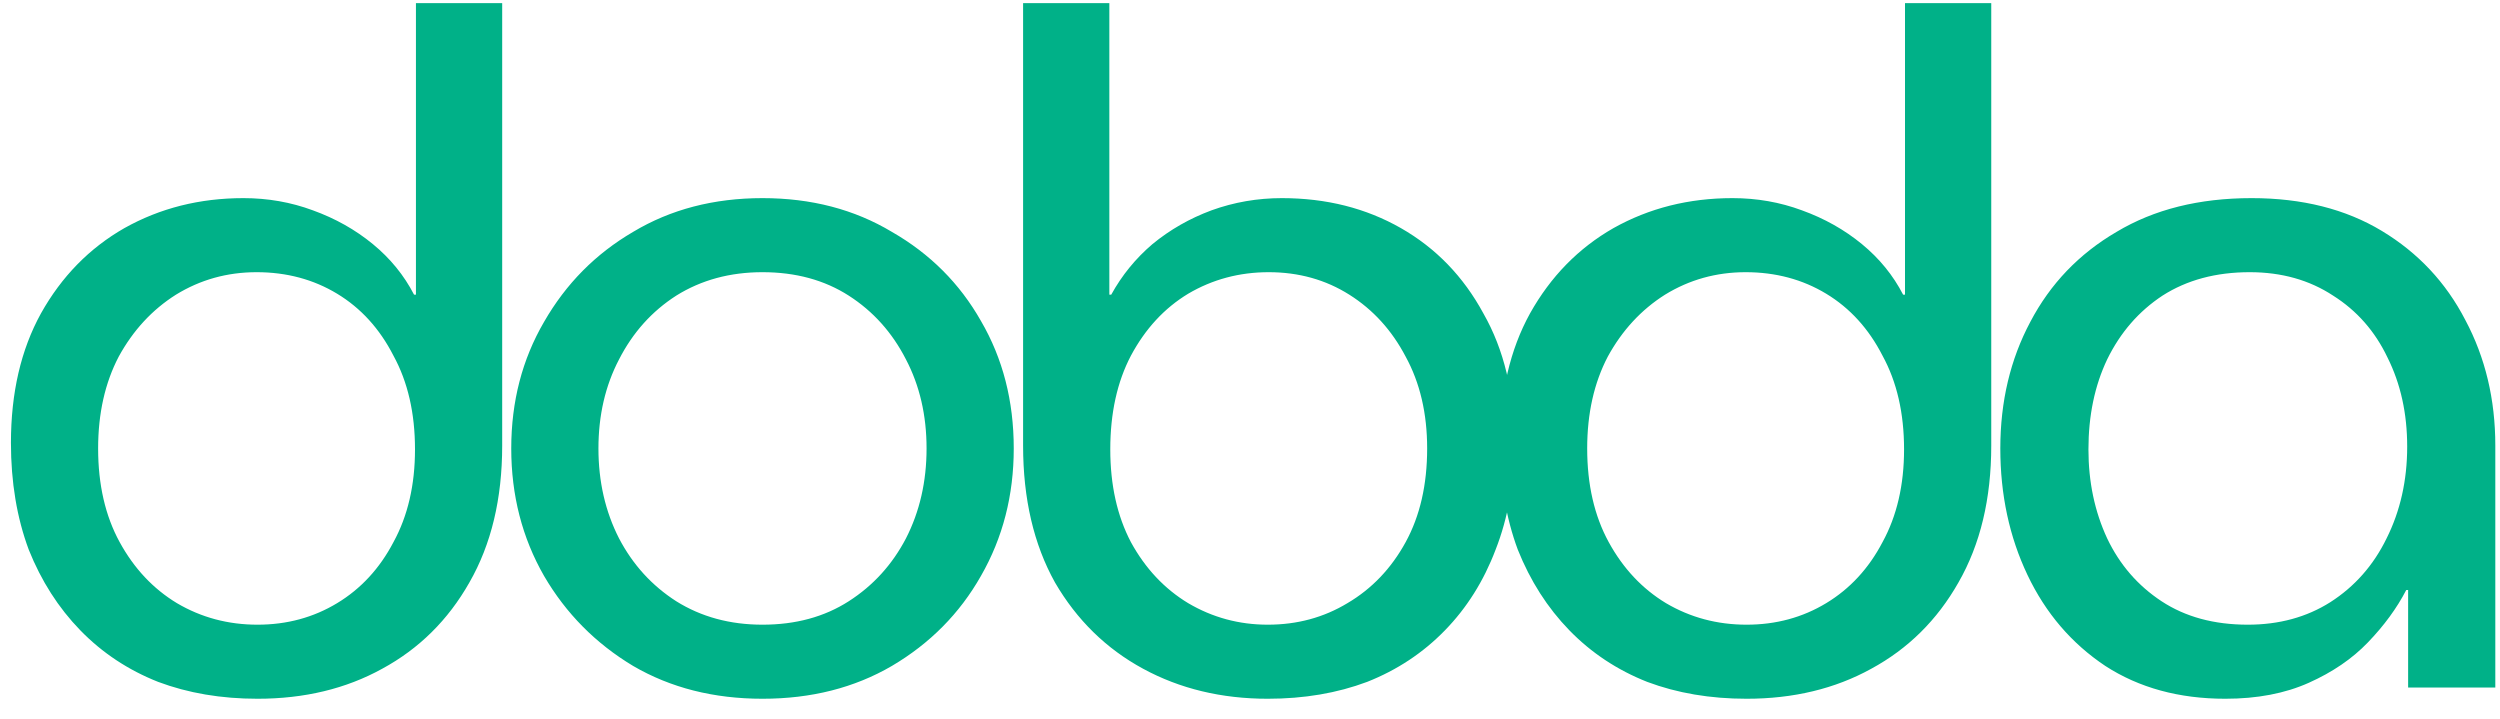
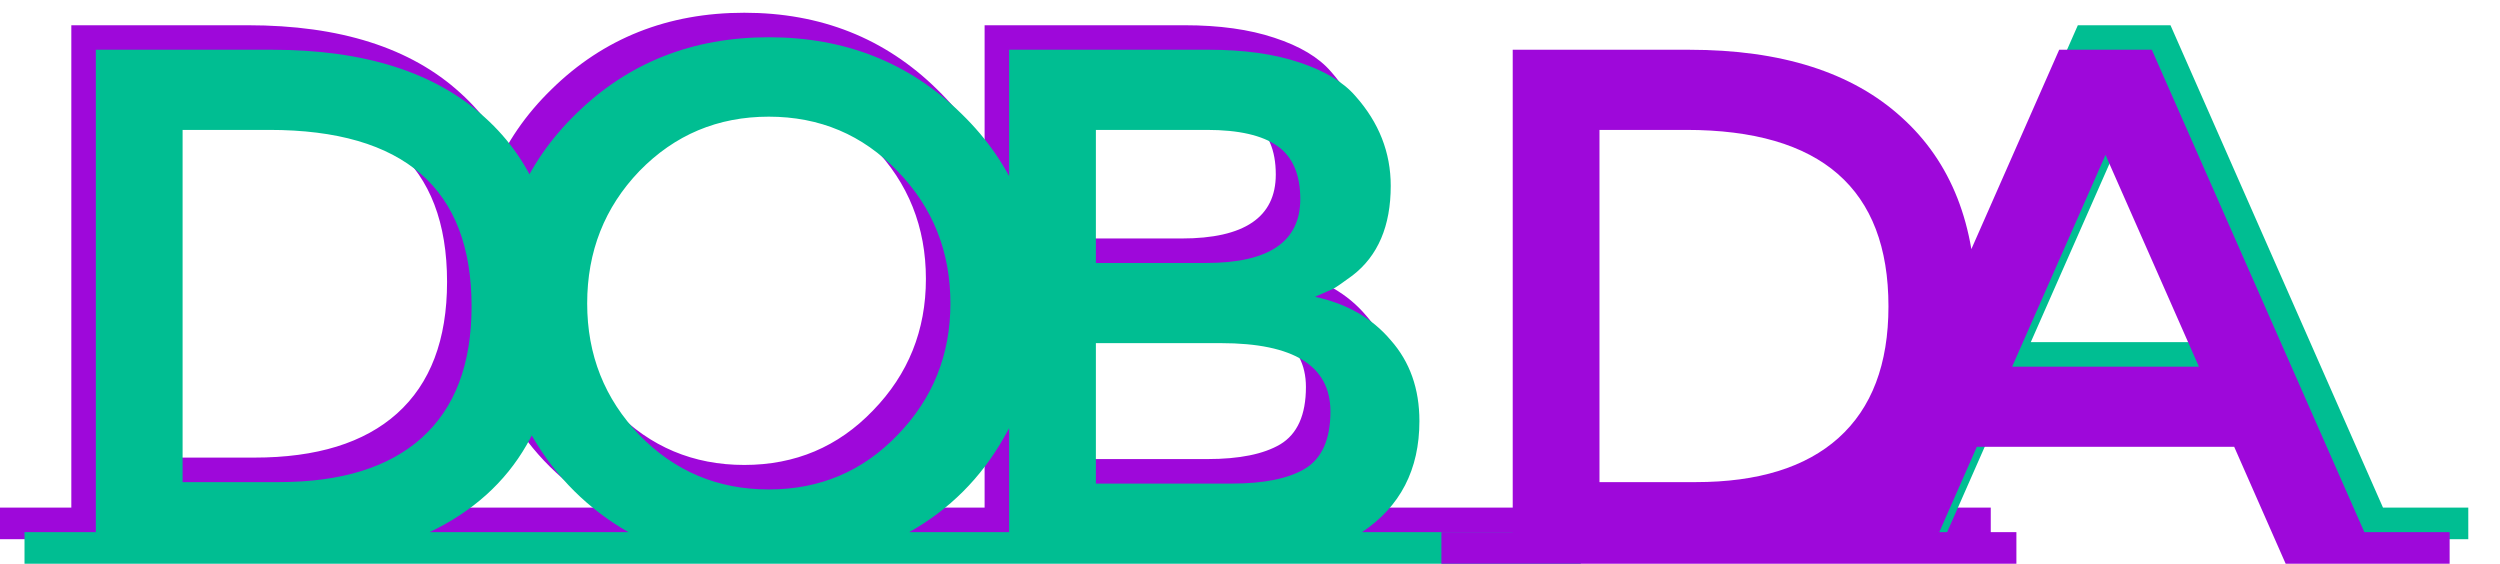
- <svg xmlns="http://www.w3.org/2000/svg" width="80" height="23" viewBox="0 0 80 23" fill="none">
-   <path d="M8.24 22.36C7.08 22.36 6.02 22.18 5.06 21.82C4.1 21.44 3.27 20.89 2.57 20.17C1.87 19.45 1.32 18.59 0.92 17.59C0.54 16.57 0.35 15.43 0.35 14.17C0.35 12.57 0.67 11.19 1.31 10.03C1.97 8.85 2.86 7.94 3.98 7.3C5.12 6.66 6.39 6.34 7.79 6.34C8.57 6.34 9.31 6.47 10.01 6.73C10.73 6.99 11.37 7.35 11.93 7.81C12.49 8.27 12.93 8.81 13.25 9.43H13.31V0.1H16.07V14.26C16.07 15.96 15.72 17.42 15.02 18.64C14.34 19.84 13.41 20.76 12.23 21.4C11.07 22.04 9.74 22.36 8.24 22.36ZM8.24 19.99C9.18 19.99 10.03 19.76 10.79 19.3C11.55 18.84 12.15 18.19 12.59 17.35C13.05 16.51 13.28 15.52 13.28 14.38C13.28 13.22 13.05 12.22 12.59 11.38C12.15 10.52 11.55 9.86 10.79 9.4C10.03 8.94 9.17 8.71 8.21 8.71C7.27 8.71 6.41 8.95 5.63 9.43C4.87 9.91 4.26 10.57 3.8 11.41C3.36 12.25 3.14 13.23 3.14 14.35C3.14 15.51 3.37 16.51 3.83 17.35C4.29 18.19 4.9 18.84 5.66 19.3C6.44 19.76 7.3 19.99 8.24 19.99ZM24.4 22.36C22.84 22.36 21.46 22.01 20.26 21.31C19.06 20.59 18.11 19.63 17.41 18.43C16.71 17.21 16.36 15.85 16.36 14.35C16.36 12.85 16.71 11.5 17.41 10.3C18.11 9.08 19.06 8.12 20.26 7.42C21.46 6.7 22.84 6.34 24.4 6.34C25.96 6.34 27.34 6.7 28.54 7.42C29.76 8.12 30.71 9.07 31.39 10.27C32.09 11.47 32.44 12.83 32.44 14.35C32.44 15.85 32.09 17.21 31.39 18.43C30.71 19.63 29.76 20.59 28.54 21.31C27.34 22.01 25.96 22.36 24.4 22.36ZM24.4 19.99C25.46 19.99 26.38 19.74 27.16 19.24C27.94 18.74 28.55 18.07 28.99 17.23C29.43 16.37 29.65 15.41 29.65 14.35C29.65 13.29 29.43 12.34 28.99 11.5C28.55 10.64 27.94 9.96 27.16 9.46C26.38 8.96 25.46 8.71 24.4 8.71C23.36 8.71 22.44 8.96 21.64 9.46C20.86 9.96 20.25 10.64 19.81 11.5C19.37 12.34 19.15 13.29 19.15 14.35C19.15 15.41 19.37 16.37 19.81 17.23C20.25 18.07 20.86 18.74 21.64 19.24C22.44 19.74 23.36 19.99 24.4 19.99ZM40.569 22.36C39.09 22.36 37.76 22.04 36.58 21.4C35.4 20.76 34.459 19.84 33.76 18.64C33.08 17.42 32.739 15.96 32.739 14.26V0.1H35.499V9.43H35.559C35.9 8.81 36.34 8.27 36.88 7.81C37.44 7.35 38.069 6.99 38.77 6.73C39.489 6.47 40.239 6.34 41.02 6.34C42.44 6.34 43.709 6.66 44.83 7.3C45.95 7.94 46.83 8.85 47.469 10.03C48.13 11.19 48.459 12.57 48.459 14.17C48.459 15.43 48.26 16.57 47.859 17.59C47.48 18.59 46.94 19.45 46.239 20.17C45.539 20.89 44.709 21.44 43.749 21.82C42.789 22.18 41.73 22.36 40.569 22.36ZM40.569 19.99C41.51 19.99 42.359 19.76 43.12 19.3C43.9 18.84 44.52 18.19 44.98 17.35C45.44 16.51 45.669 15.51 45.669 14.35C45.669 13.23 45.44 12.25 44.98 11.41C44.539 10.57 43.94 9.91 43.179 9.43C42.419 8.95 41.559 8.71 40.599 8.71C39.66 8.71 38.8 8.94 38.02 9.4C37.26 9.86 36.65 10.52 36.19 11.38C35.749 12.22 35.529 13.22 35.529 14.38C35.529 15.52 35.749 16.51 36.19 17.35C36.65 18.19 37.26 18.84 38.02 19.3C38.8 19.76 39.65 19.99 40.569 19.99ZM55.89 22.36C54.73 22.36 53.67 22.18 52.71 21.82C51.75 21.44 50.92 20.89 50.22 20.17C49.52 19.45 48.97 18.59 48.57 17.59C48.19 16.57 48 15.43 48 14.17C48 12.57 48.32 11.19 48.96 10.03C49.62 8.85 50.51 7.94 51.63 7.3C52.77 6.66 54.04 6.34 55.44 6.34C56.22 6.34 56.96 6.47 57.66 6.73C58.38 6.99 59.02 7.35 59.58 7.81C60.14 8.27 60.58 8.81 60.9 9.43H60.96V0.1H63.72V14.26C63.72 15.96 63.37 17.42 62.67 18.64C61.99 19.84 61.06 20.76 59.88 21.4C58.72 22.04 57.39 22.36 55.89 22.36ZM55.89 19.99C56.83 19.99 57.68 19.76 58.44 19.3C59.2 18.84 59.8 18.19 60.24 17.35C60.7 16.51 60.93 15.52 60.93 14.38C60.93 13.22 60.7 12.22 60.24 11.38C59.8 10.52 59.2 9.86 58.44 9.4C57.68 8.94 56.82 8.71 55.86 8.71C54.92 8.71 54.06 8.95 53.28 9.43C52.52 9.91 51.91 10.57 51.45 11.41C51.01 12.25 50.79 13.23 50.79 14.35C50.79 15.51 51.02 16.51 51.48 17.35C51.94 18.19 52.55 18.84 53.31 19.3C54.09 19.76 54.95 19.99 55.89 19.99ZM71.21 22.36C69.73 22.36 68.45 22.01 67.37 21.31C66.29 20.59 65.46 19.62 64.88 18.4C64.3 17.18 64.01 15.83 64.01 14.35C64.01 12.85 64.33 11.5 64.97 10.3C65.61 9.08 66.53 8.12 67.73 7.42C68.93 6.7 70.37 6.34 72.05 6.34C73.67 6.34 75.06 6.69 76.22 7.39C77.38 8.09 78.27 9.04 78.89 10.24C79.53 11.44 79.85 12.78 79.85 14.26V22H77.06V18.88H77C76.7 19.46 76.29 20.02 75.77 20.56C75.27 21.08 74.64 21.51 73.88 21.85C73.12 22.19 72.23 22.36 71.21 22.36ZM71.93 19.99C72.93 19.99 73.81 19.75 74.57 19.27C75.35 18.77 75.95 18.09 76.37 17.23C76.81 16.35 77.03 15.37 77.03 14.29C77.03 13.23 76.82 12.28 76.4 11.44C76 10.6 75.42 9.94 74.66 9.46C73.9 8.96 73.01 8.71 71.99 8.71C70.91 8.71 69.98 8.96 69.2 9.46C68.44 9.96 67.85 10.64 67.43 11.5C67.03 12.34 66.83 13.3 66.83 14.38C66.83 15.42 67.03 16.37 67.43 17.23C67.83 18.07 68.41 18.74 69.17 19.24C69.93 19.74 70.85 19.99 71.93 19.99Z" fill="#00B188" />
+ <svg xmlns="http://www.w3.org/2000/svg" width="102" height="23" viewBox="0 0 102 23" fill="none">
+   <g id="logo">
+     <g id="Dob a">
+       <path d="M23.46 20.71V22H0V20.71H2.91V1.03H10.11C13.87 1.03 16.76 1.95 18.78 3.79C20.8 5.61 21.81 8.18 21.81 11.5C21.81 15.96 20.05 19.03 16.53 20.71H23.46ZM18.24 11.5C18.24 6.7 15.49 4.3 9.99 4.3H6.45V18.67H10.38C12.92 18.67 14.86 18.07 16.2 16.87C17.56 15.65 18.24 13.86 18.24 11.5ZM42.967 20.71V22H17.767V20.71H24.637C22.997 19.77 21.697 18.48 20.737 16.84C19.797 15.2 19.327 13.37 19.327 11.35C19.327 8.27 20.387 5.7 22.507 3.64C24.627 1.56 27.247 0.52 30.367 0.52C33.487 0.52 36.107 1.56 38.227 3.64C40.347 5.7 41.407 8.27 41.407 11.35C41.407 13.35 40.927 15.18 39.967 16.84C39.027 18.5 37.737 19.79 36.097 20.71H42.967ZM35.617 5.98C34.197 4.5 32.447 3.76 30.367 3.76C28.287 3.76 26.527 4.5 25.087 5.98C23.667 7.46 22.957 9.26 22.957 11.38C22.957 13.48 23.667 15.27 25.087 16.75C26.527 18.23 28.287 18.97 30.367 18.97C32.447 18.97 34.197 18.23 35.617 16.75C37.057 15.27 37.777 13.48 37.777 11.38C37.777 9.26 37.057 7.46 35.617 5.98ZM58.442 20.71V22H37.262V20.71H40.172V1.03H48.332C49.752 1.03 50.972 1.2 51.992 1.54C53.032 1.88 53.802 2.34 54.302 2.92C55.262 4 55.742 5.22 55.742 6.58C55.742 8.22 55.222 9.44 54.182 10.24C53.802 10.52 53.542 10.7 53.402 10.78C53.262 10.84 53.012 10.95 52.652 11.11C53.952 11.39 54.982 11.98 55.742 12.88C56.522 13.76 56.912 14.86 56.912 16.18C56.912 18.16 56.132 19.67 54.572 20.71H58.442ZM43.712 18.73H49.262C50.562 18.73 51.552 18.53 52.232 18.13C52.932 17.71 53.282 16.93 53.282 15.79C53.282 13.93 51.792 13 48.812 13H43.712V18.73ZM43.712 9.73H48.212C50.772 9.73 52.052 8.86 52.052 7.12C52.052 6.12 51.742 5.4 51.122 4.96C50.502 4.52 49.542 4.3 48.242 4.3H43.712V9.73ZM60.964 20.71V22H52.744V20.71H60.964ZM63.496 20.71V22H55.276V20.71H63.496ZM66.029 20.71V22H57.809V20.71H66.029ZM68.561 20.71V22H60.341V20.71H68.561ZM71.093 20.71V22H62.873V20.71H71.093ZM73.626 20.71V22H65.406V20.71H73.626ZM76.158 20.71V22H67.938V20.71H76.158ZM78.691 20.71V22H70.471V20.71H78.691ZM81.223 20.71V22H73.003V20.71H81.223Z" fill="#9E08DA" />
+       <path d="M100.706 20.71V22H94.016L91.916 17.23H81.416L79.316 22H72.626V20.71H76.106L84.776 1.03H88.556L97.226 20.71H100.706ZM90.476 13.96L86.666 5.32L82.856 13.96H90.476Z" fill="#00BE92" />
+     </g>
+     <g id="Dob da">
+       <path d="M24.46 21.71V23H1V21.71H3.91V2.03H11.11C14.87 2.03 17.76 2.95 19.78 4.79C21.8 6.61 22.81 9.18 22.81 12.5C22.81 16.96 21.05 20.03 17.53 21.71H24.46ZM19.24 12.5C19.24 7.7 16.49 5.3 10.99 5.3H7.45V19.67H11.38C13.92 19.67 15.86 19.07 17.2 17.87C18.56 16.65 19.24 14.86 19.24 12.5ZM43.967 21.71V23H18.767V21.71H25.637C23.997 20.77 22.697 19.48 21.737 17.84C20.797 16.2 20.327 14.37 20.327 12.35C20.327 9.27 21.387 6.7 23.507 4.64C25.627 2.56 28.247 1.52 31.367 1.52C34.487 1.52 37.107 2.56 39.227 4.64C41.347 6.7 42.407 9.27 42.407 12.35C42.407 14.35 41.927 16.18 40.967 17.84C40.027 19.5 38.737 20.79 37.097 21.71H43.967ZM36.617 6.98C35.197 5.5 33.447 4.76 31.367 4.76C29.287 4.76 27.527 5.5 26.087 6.98C24.667 8.46 23.957 10.26 23.957 12.38C23.957 14.48 24.667 16.27 26.087 17.75C27.527 19.23 29.287 19.97 31.367 19.97C33.447 19.97 35.197 19.23 36.617 17.75C38.057 16.27 38.777 14.48 38.777 12.38C38.777 10.26 38.057 8.46 36.617 6.98ZM59.442 21.71V23H38.262V21.71H41.172V2.03H49.332C50.752 2.03 51.972 2.2 52.992 2.54C54.032 2.88 54.802 3.34 55.302 3.92C56.262 5 56.742 6.22 56.742 7.58C56.742 9.22 56.222 10.44 55.182 11.24C54.802 11.52 54.542 11.7 54.402 11.78C54.262 11.84 54.012 11.95 53.652 12.11C54.952 12.39 55.982 12.98 56.742 13.88C57.522 14.76 57.912 15.86 57.912 17.18C57.912 19.16 57.132 20.67 55.572 21.71H59.442ZM44.712 19.73H50.262C51.562 19.73 52.552 19.53 53.232 19.13C53.932 18.71 54.282 17.93 54.282 16.79C54.282 14.93 52.792 14 49.812 14H44.712V19.73ZM44.712 10.73H49.212C51.772 10.73 53.052 9.86 53.052 8.12C53.052 7.12 52.742 6.4 52.122 5.96C51.502 5.52 50.542 5.3 49.242 5.3H44.712V10.73ZM61.964 21.71V23H53.744V21.71H61.964ZM64.496 21.71V23H56.276V21.71H64.496Z" fill="#00BE92" />
+       <path d="M82.269 21.71V23H58.809V21.71H61.719V2.03H68.919C72.679 2.03 75.569 2.95 77.589 4.79C79.609 6.61 80.619 9.18 80.619 12.5C80.619 16.96 78.859 20.03 75.339 21.71H82.269ZM77.049 12.5C77.049 7.7 74.299 5.3 68.799 5.3H65.259V19.67H69.189C71.729 19.67 73.669 19.07 75.009 17.87C76.369 16.65 77.049 14.86 77.049 12.5ZM99.945 21.71V23H93.255L91.155 18.23H80.655L78.555 23H71.865V21.71H75.345L84.015 2.03H87.795L96.465 21.71H99.945ZM89.715 14.96L85.905 6.32L82.095 14.96H89.715Z" fill="#9E08DA" />
+     </g>
+   </g>
</svg>
